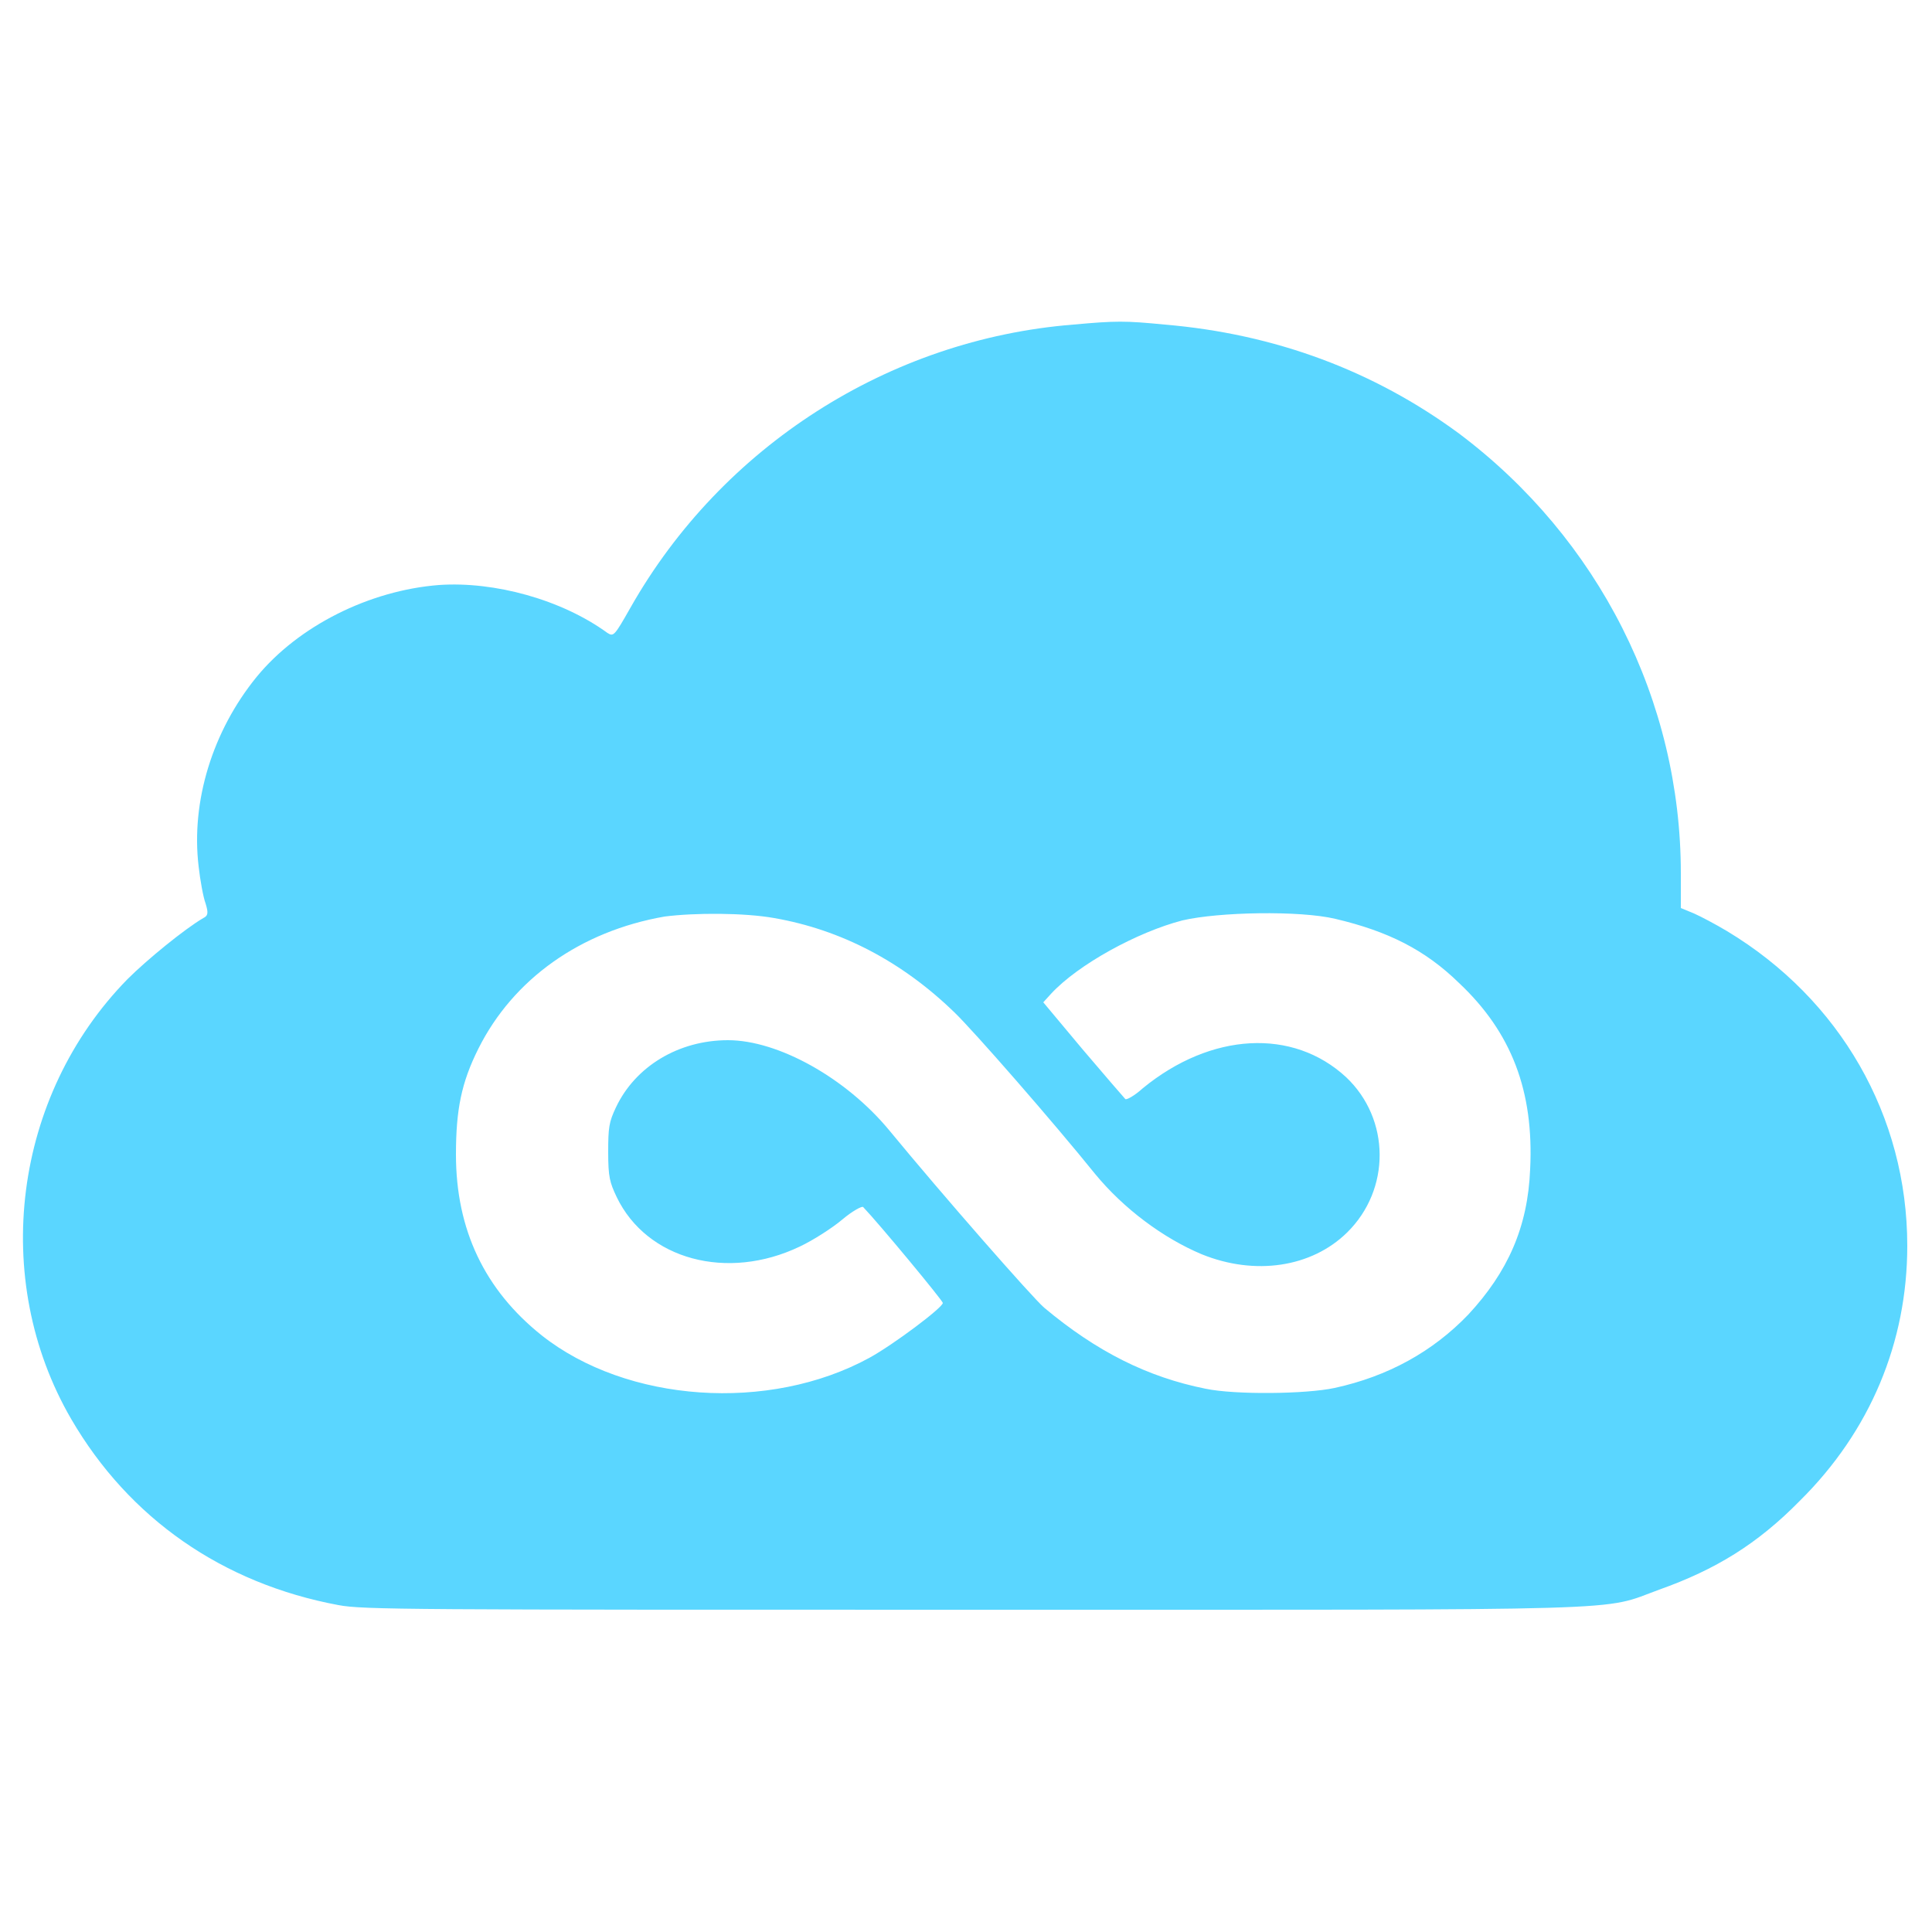
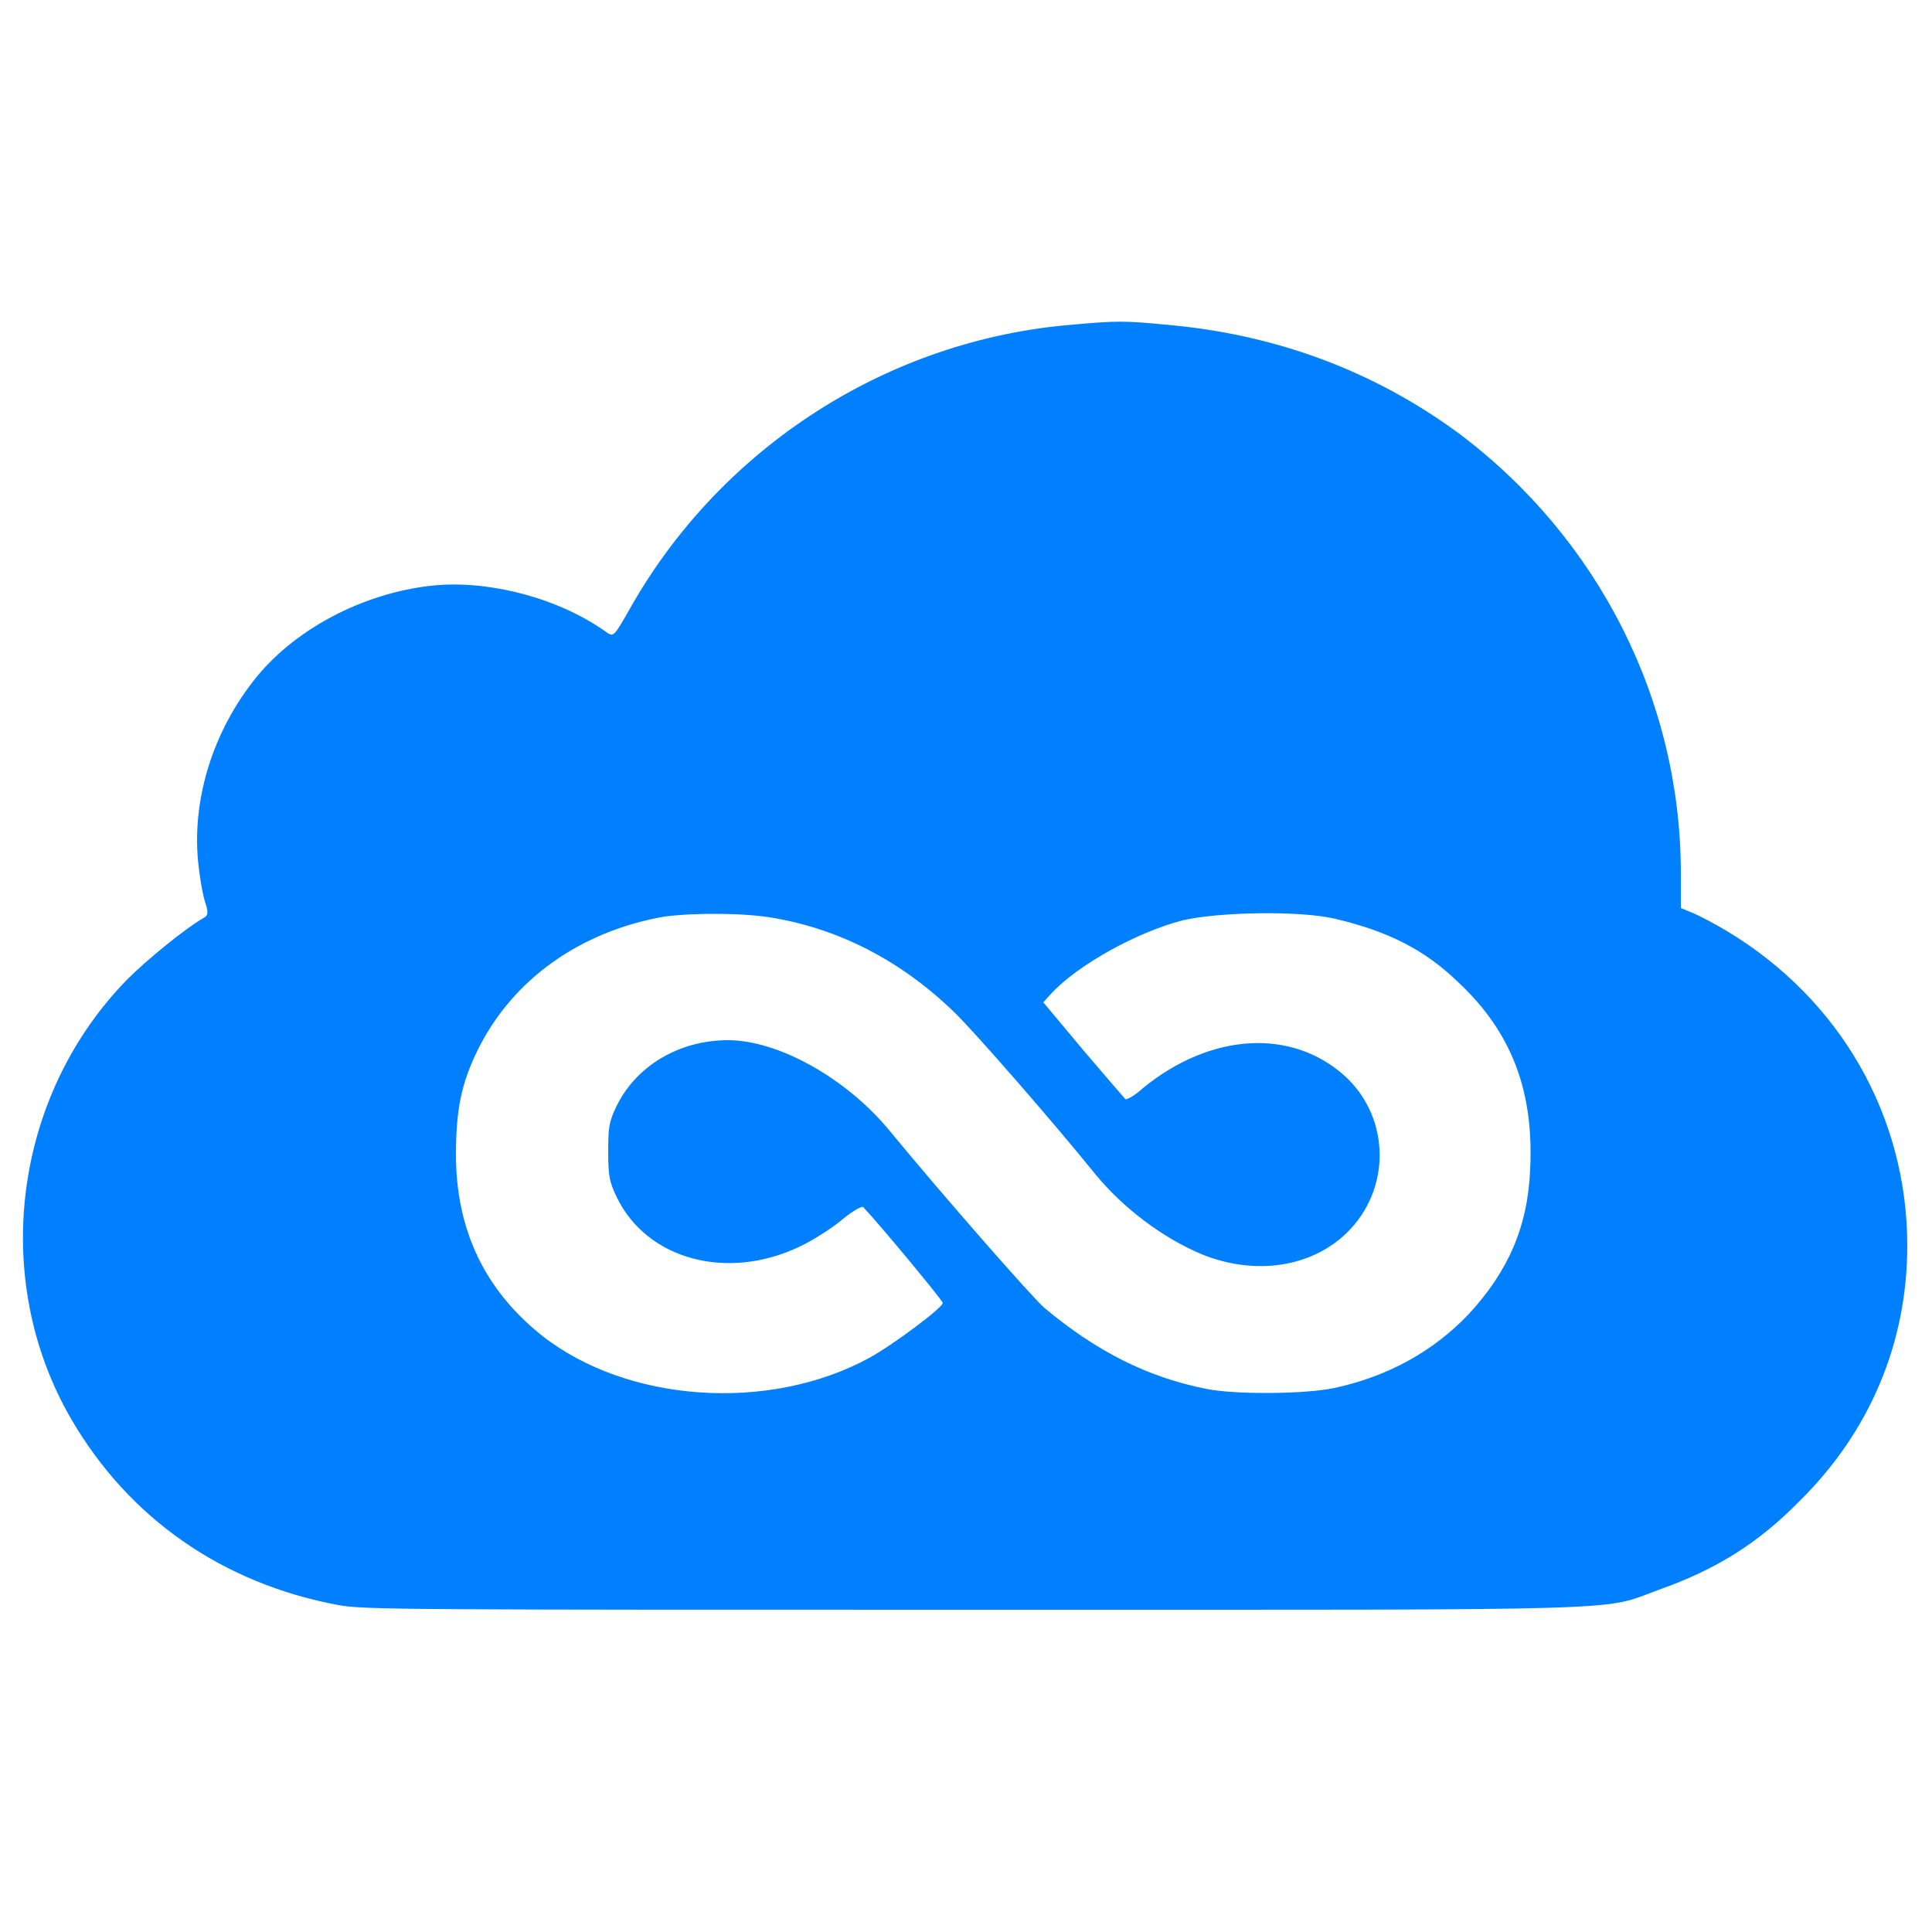
<svg xmlns="http://www.w3.org/2000/svg" version="1.1" id="Layer_1" x="0px" y="0px" viewBox="0 0 250 250" style="enable-background:new 0 0 250 250;" xml:space="preserve">
  <style type="text/css">
- 	.st0{fill:#5AD6FF;}
+ 	.st0{fill:#0080ff;}
</style>
  <path class="st0" d="M138.9,42C115,43.9,93.4,57.8,81.6,78.6c-2.1,3.7-2.2,3.8-3,3.3c-5.9-4.3-14.6-6.7-21.8-6.2  c-9,0.7-18.2,5.3-23.6,11.9c-5.7,7-8.5,16.1-7.5,24.5c0.2,1.8,0.6,4,0.9,4.8c0.4,1.3,0.3,1.6-0.3,1.9c-2.4,1.4-7.3,5.4-9.8,7.9  c-14.8,15.1-17.8,38.8-7.3,56.9c7.5,12.9,19.6,21.3,34.6,24.1c3.2,0.6,9.2,0.6,82.2,0.6c87.6,0,81,0.2,88.7-2.6  c7.3-2.6,12.7-5.9,18.2-11.5c9.1-9,13.9-20.5,13.9-33c0-16.8-8.7-31.9-23.3-40.7c-1.5-0.9-3.4-1.9-4.3-2.3l-1.7-0.7v-4.5  c0-22.3-10.6-43.3-28.7-56.9C177.8,48,165,43.2,150.7,42C145.6,41.5,144.4,41.5,138.9,42z M100.2,118.8c8.6,1.5,16.5,5.6,23.3,12.2  c2.5,2.4,12.8,14.2,18.2,20.9c3.7,4.5,8.8,8.3,13.8,10.4c6.9,2.8,14.2,1.7,18.8-2.8c5.7-5.6,5.6-14.7-0.1-20.1  c-6.9-6.4-17.5-5.8-26.3,1.4c-1.1,1-2.2,1.6-2.3,1.4c-0.2-0.2-2.6-3-5.5-6.4l-5.1-6.1l1-1.1c3.5-3.8,11.2-8,17-9.5  c4.7-1.1,15.2-1.3,19.8-0.2c6.8,1.6,11.6,4,16,8.3c6.8,6.4,9.7,14,9.2,24.1c-0.3,7.5-2.9,13.3-8,18.8c-4.6,4.8-10.4,8-17.3,9.5  c-3.7,0.8-12.9,0.9-16.7,0.1c-7.5-1.5-14.1-4.8-20.9-10.5c-1.6-1.4-13-14.4-20-22.9c-5.6-6.8-14.4-11.7-20.9-11.7  c-6.4,0-12,3.4-14.5,8.7c-0.9,1.9-1,2.6-1,5.8c0,3.2,0.2,3.9,1.1,5.8c3.9,8.1,14.3,10.9,23.7,6.4c1.7-0.8,4.2-2.4,5.5-3.5  c1.3-1.1,2.6-1.8,2.7-1.6c2.1,2.2,10.3,12.1,10.3,12.4c0,0.6-6.4,5.4-9.5,7.1c-13,7.1-31.4,5.8-42.4-2.9  c-7.4-5.9-11.1-13.7-11.1-23.4c0-5.8,0.7-9.3,2.9-13.7c4.5-9,13.2-15.2,24.1-17.1C89.9,118.1,96.3,118.1,100.2,118.8z" />
</svg>
